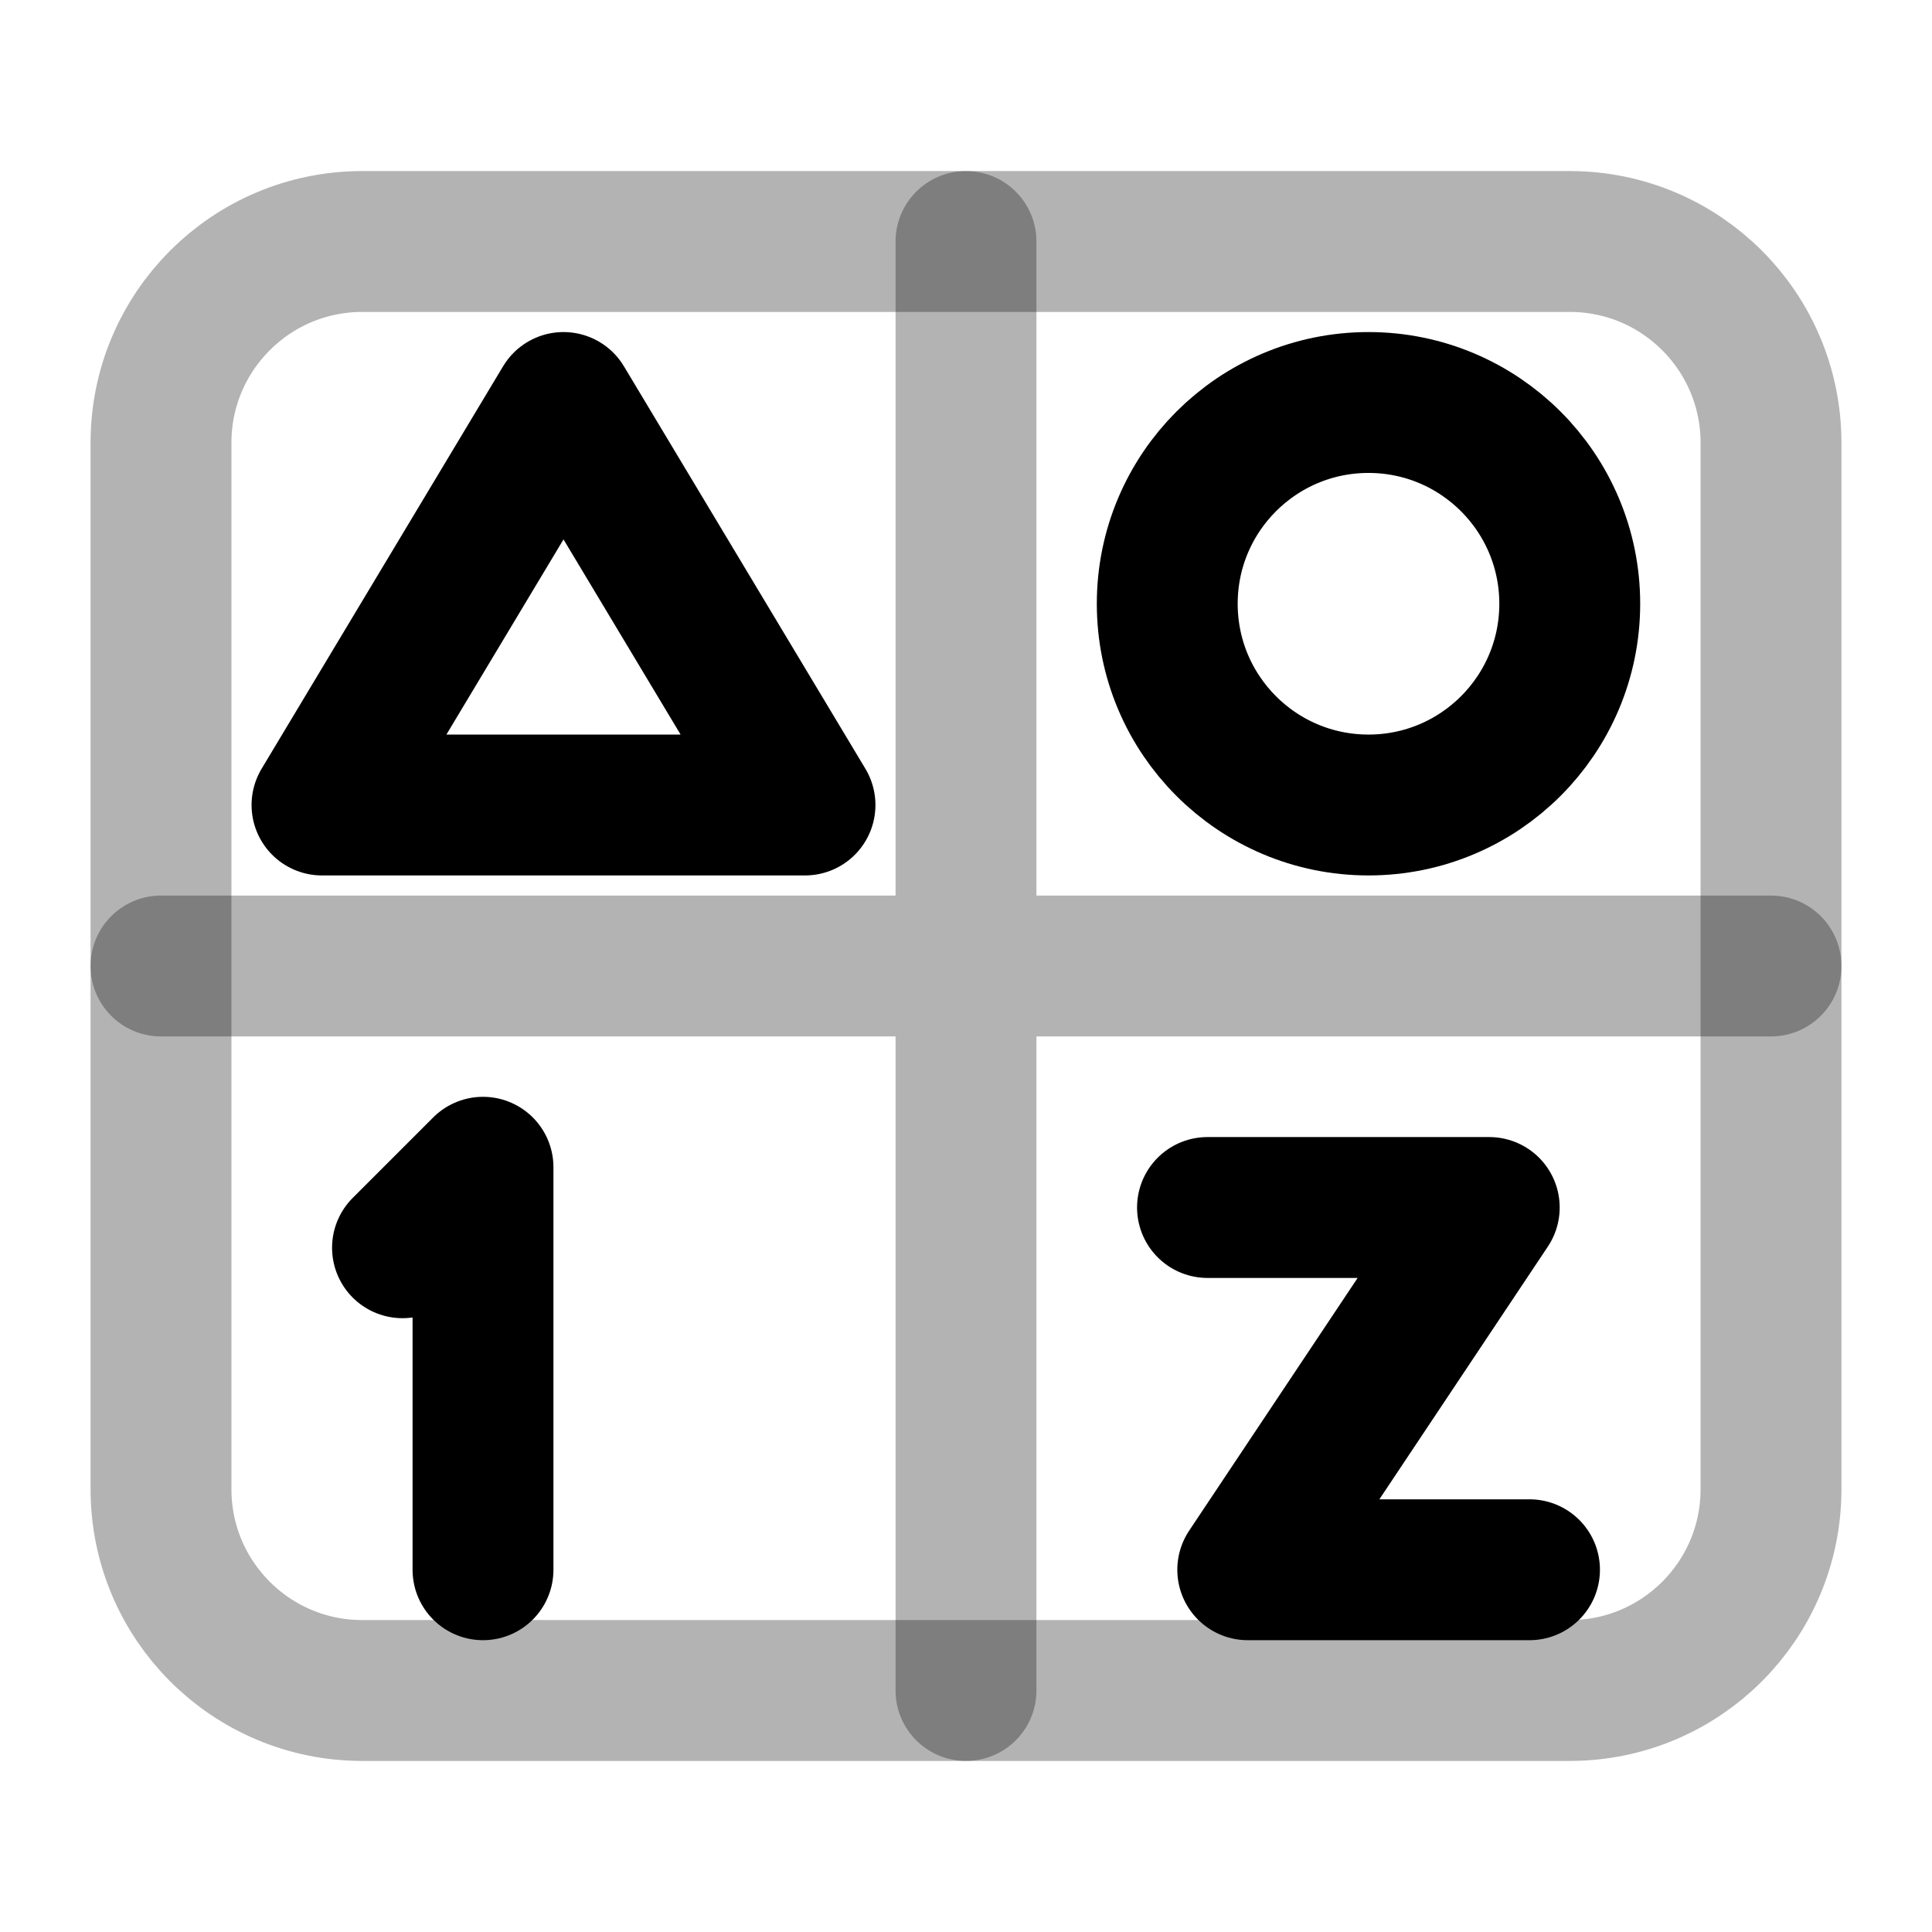
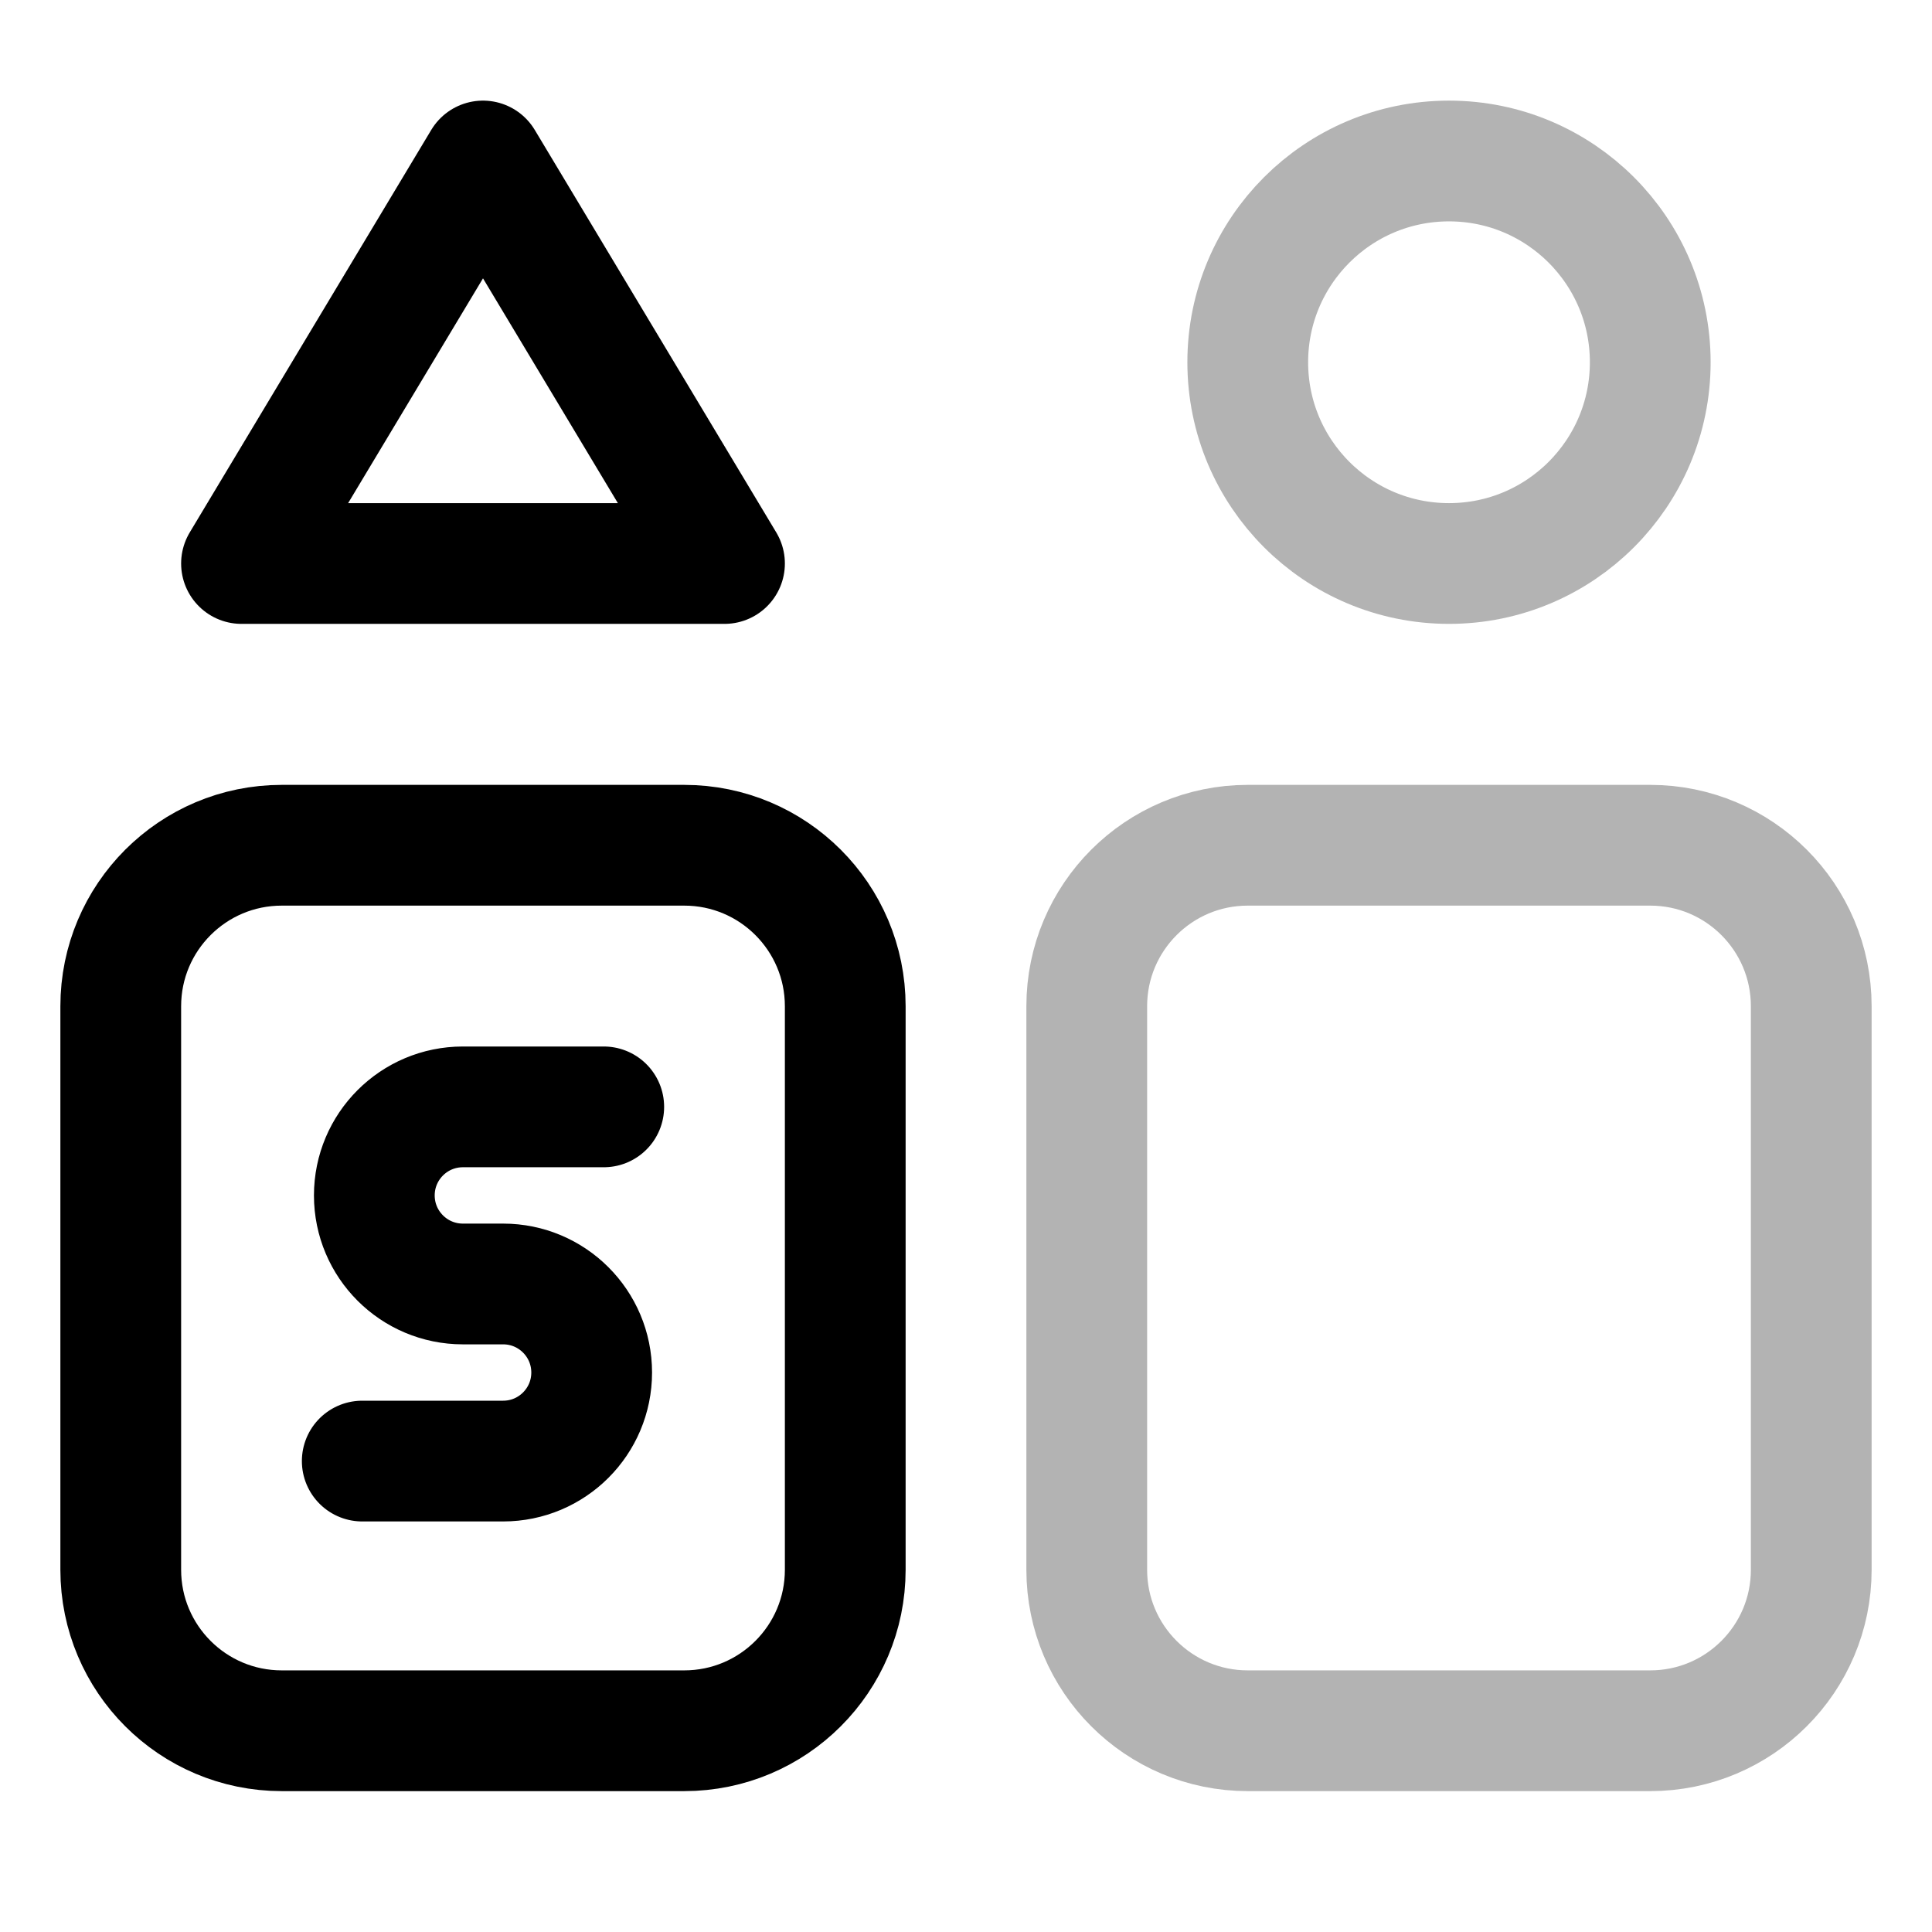
- <svg xmlns="http://www.w3.org/2000/svg" viewBox="0 0 48 48" fill="none" stroke="currentColor" stroke-width="3.5" stroke-linecap="round" stroke-linejoin="round">
-   <rect x="4" y="6" width="40" height="36" rx="5" opacity=".3" />
-   <path d="M4 24h40M24 6v36" opacity=".3" />
-   <path d="M14 10l6 10H8Z" />
-   <circle cx="34" cy="15" r="5" />
-   <path d="M12 29v10M10 31l2-2" />
-   <path d="M30 30h7l-6 9h7" />
+ <svg xmlns="http://www.w3.org/2000/svg" viewBox="0 0 48 48" fill="none" stroke="currentColor" stroke-width="3" stroke-linecap="round" stroke-linejoin="round">
+   <path d="M12 4l6 10H6z" />
+   <circle cx="36" cy="9" r="5" opacity=".3" />
+   <rect x="3" y="21" width="18" height="22" rx="4" />
+   <rect x="27" y="21" width="18" height="22" rx="4" opacity=".3" />
+   <path d="M15 27.5h-3.5a2.2 2.2 0 0 0 0 4.4h1a2.2 2.2 0 0 1 0 4.4H9" />
</svg>
